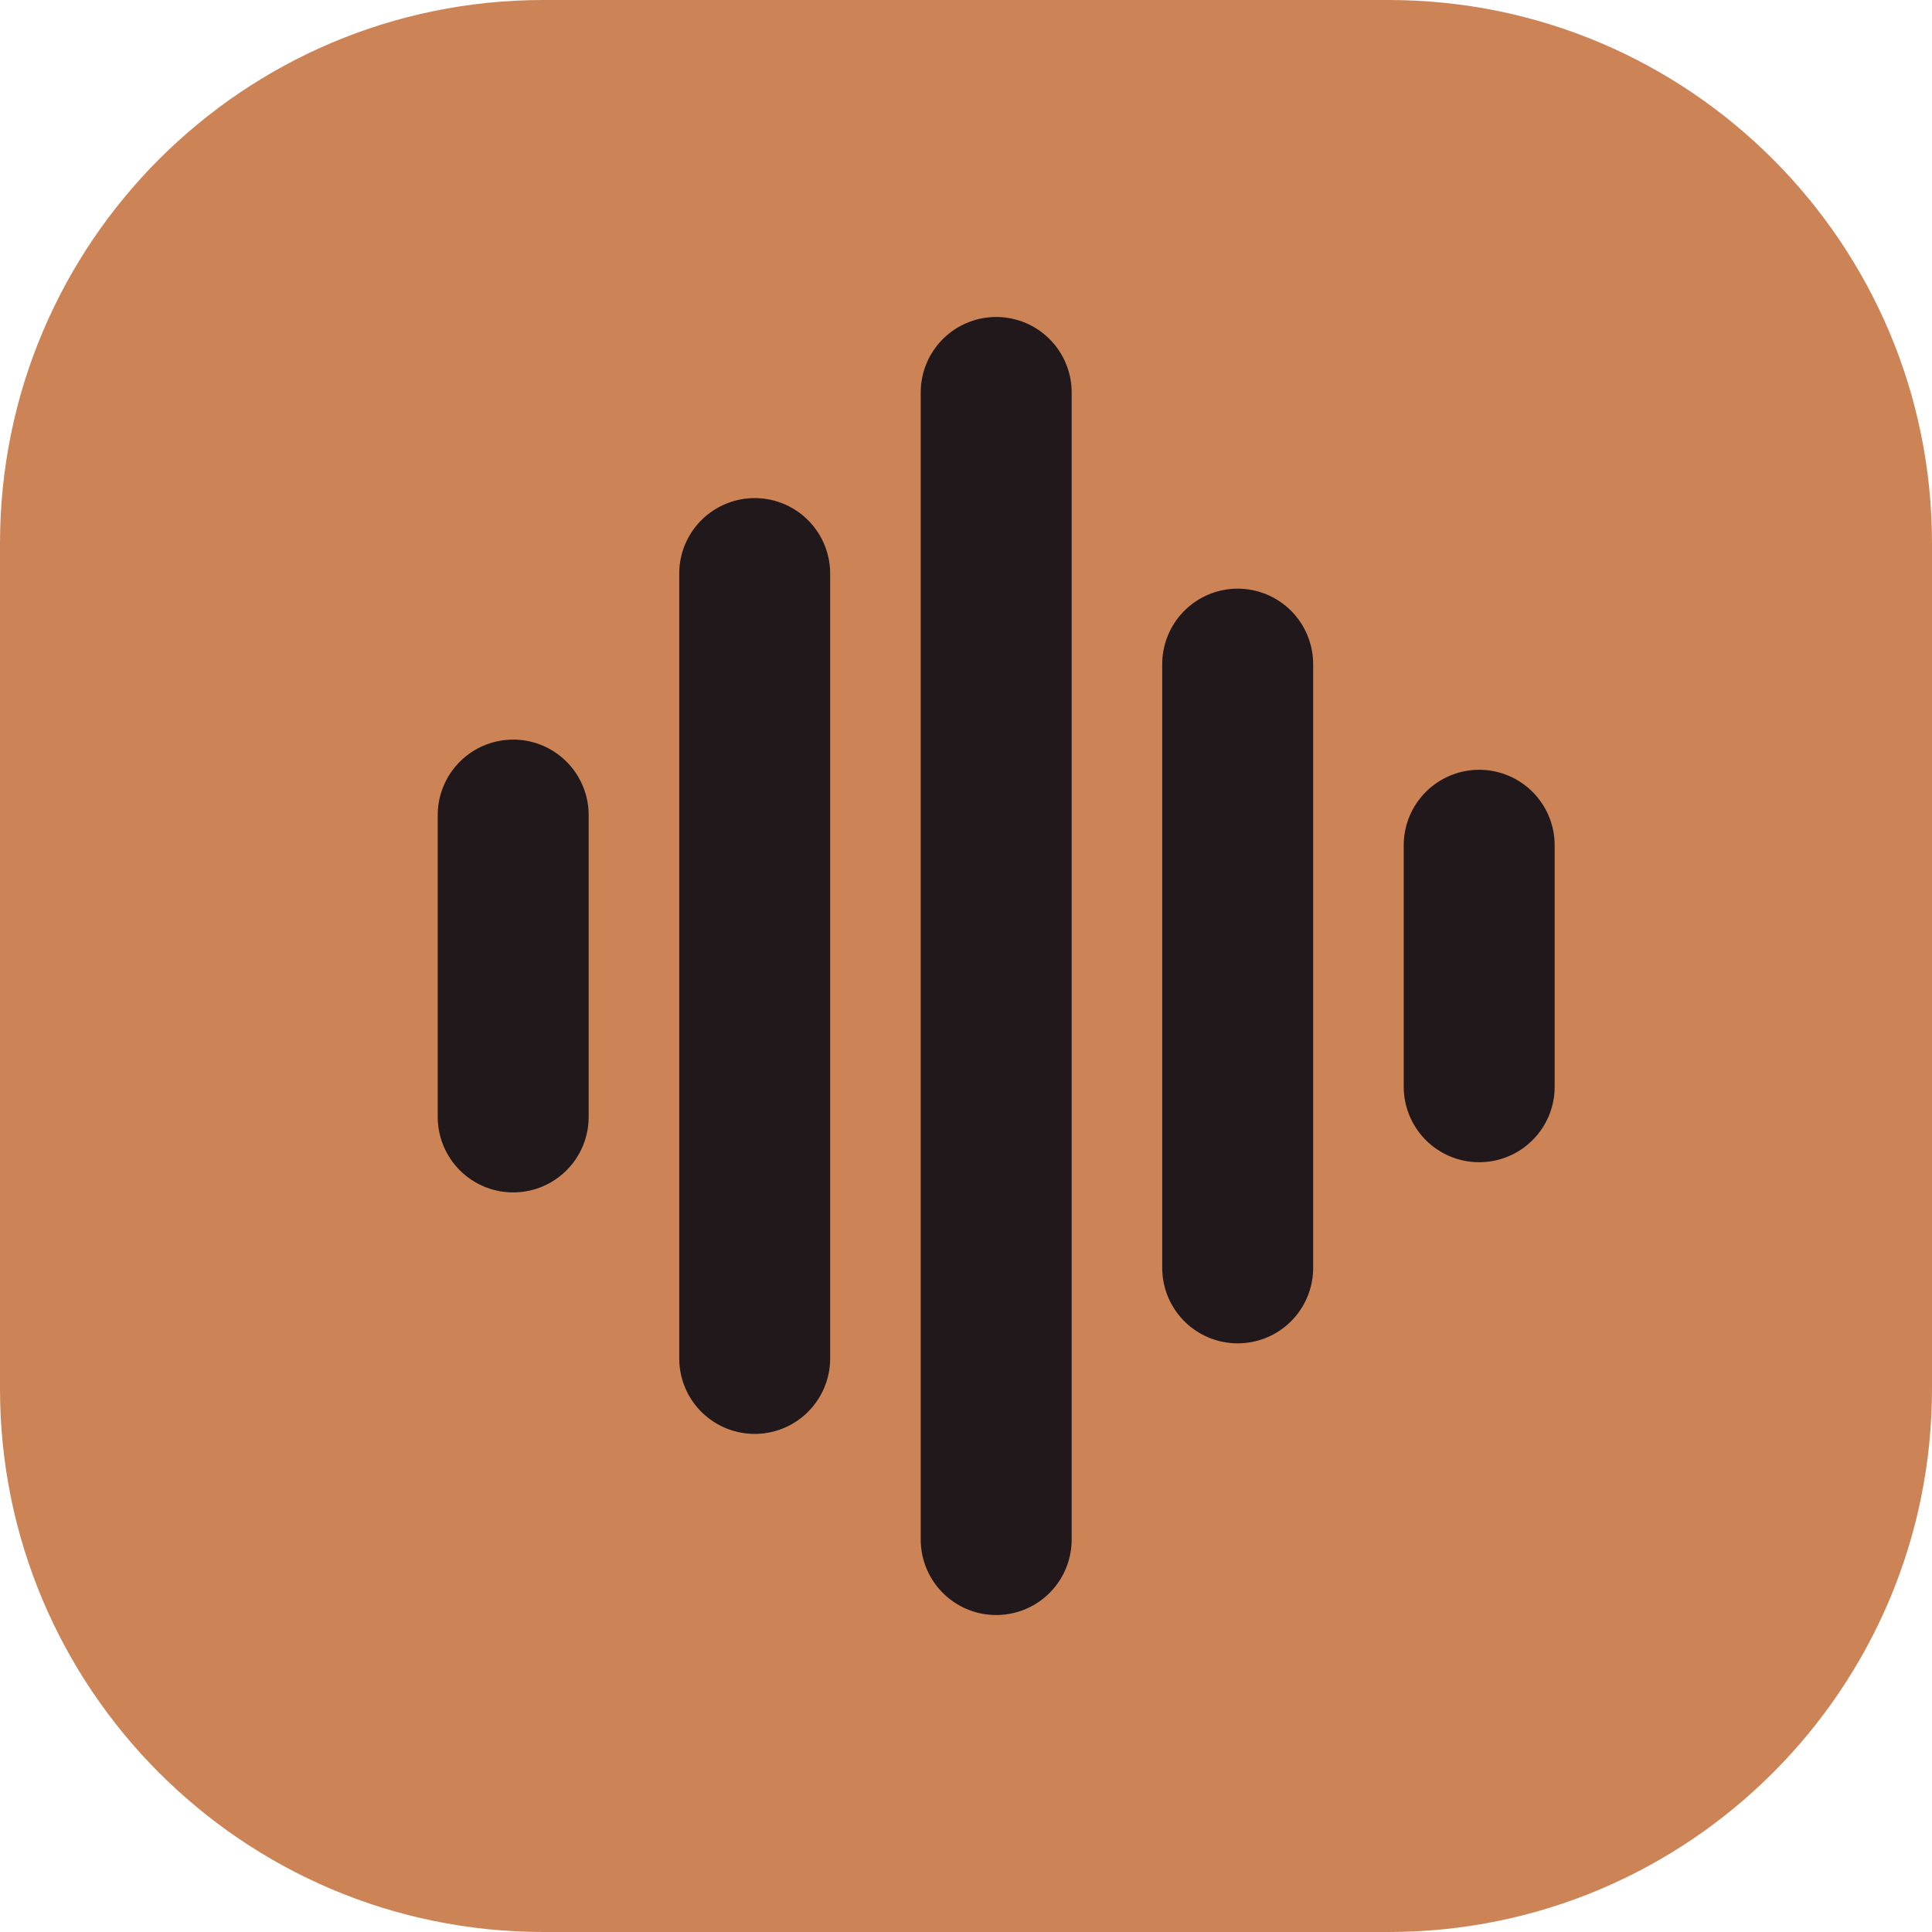
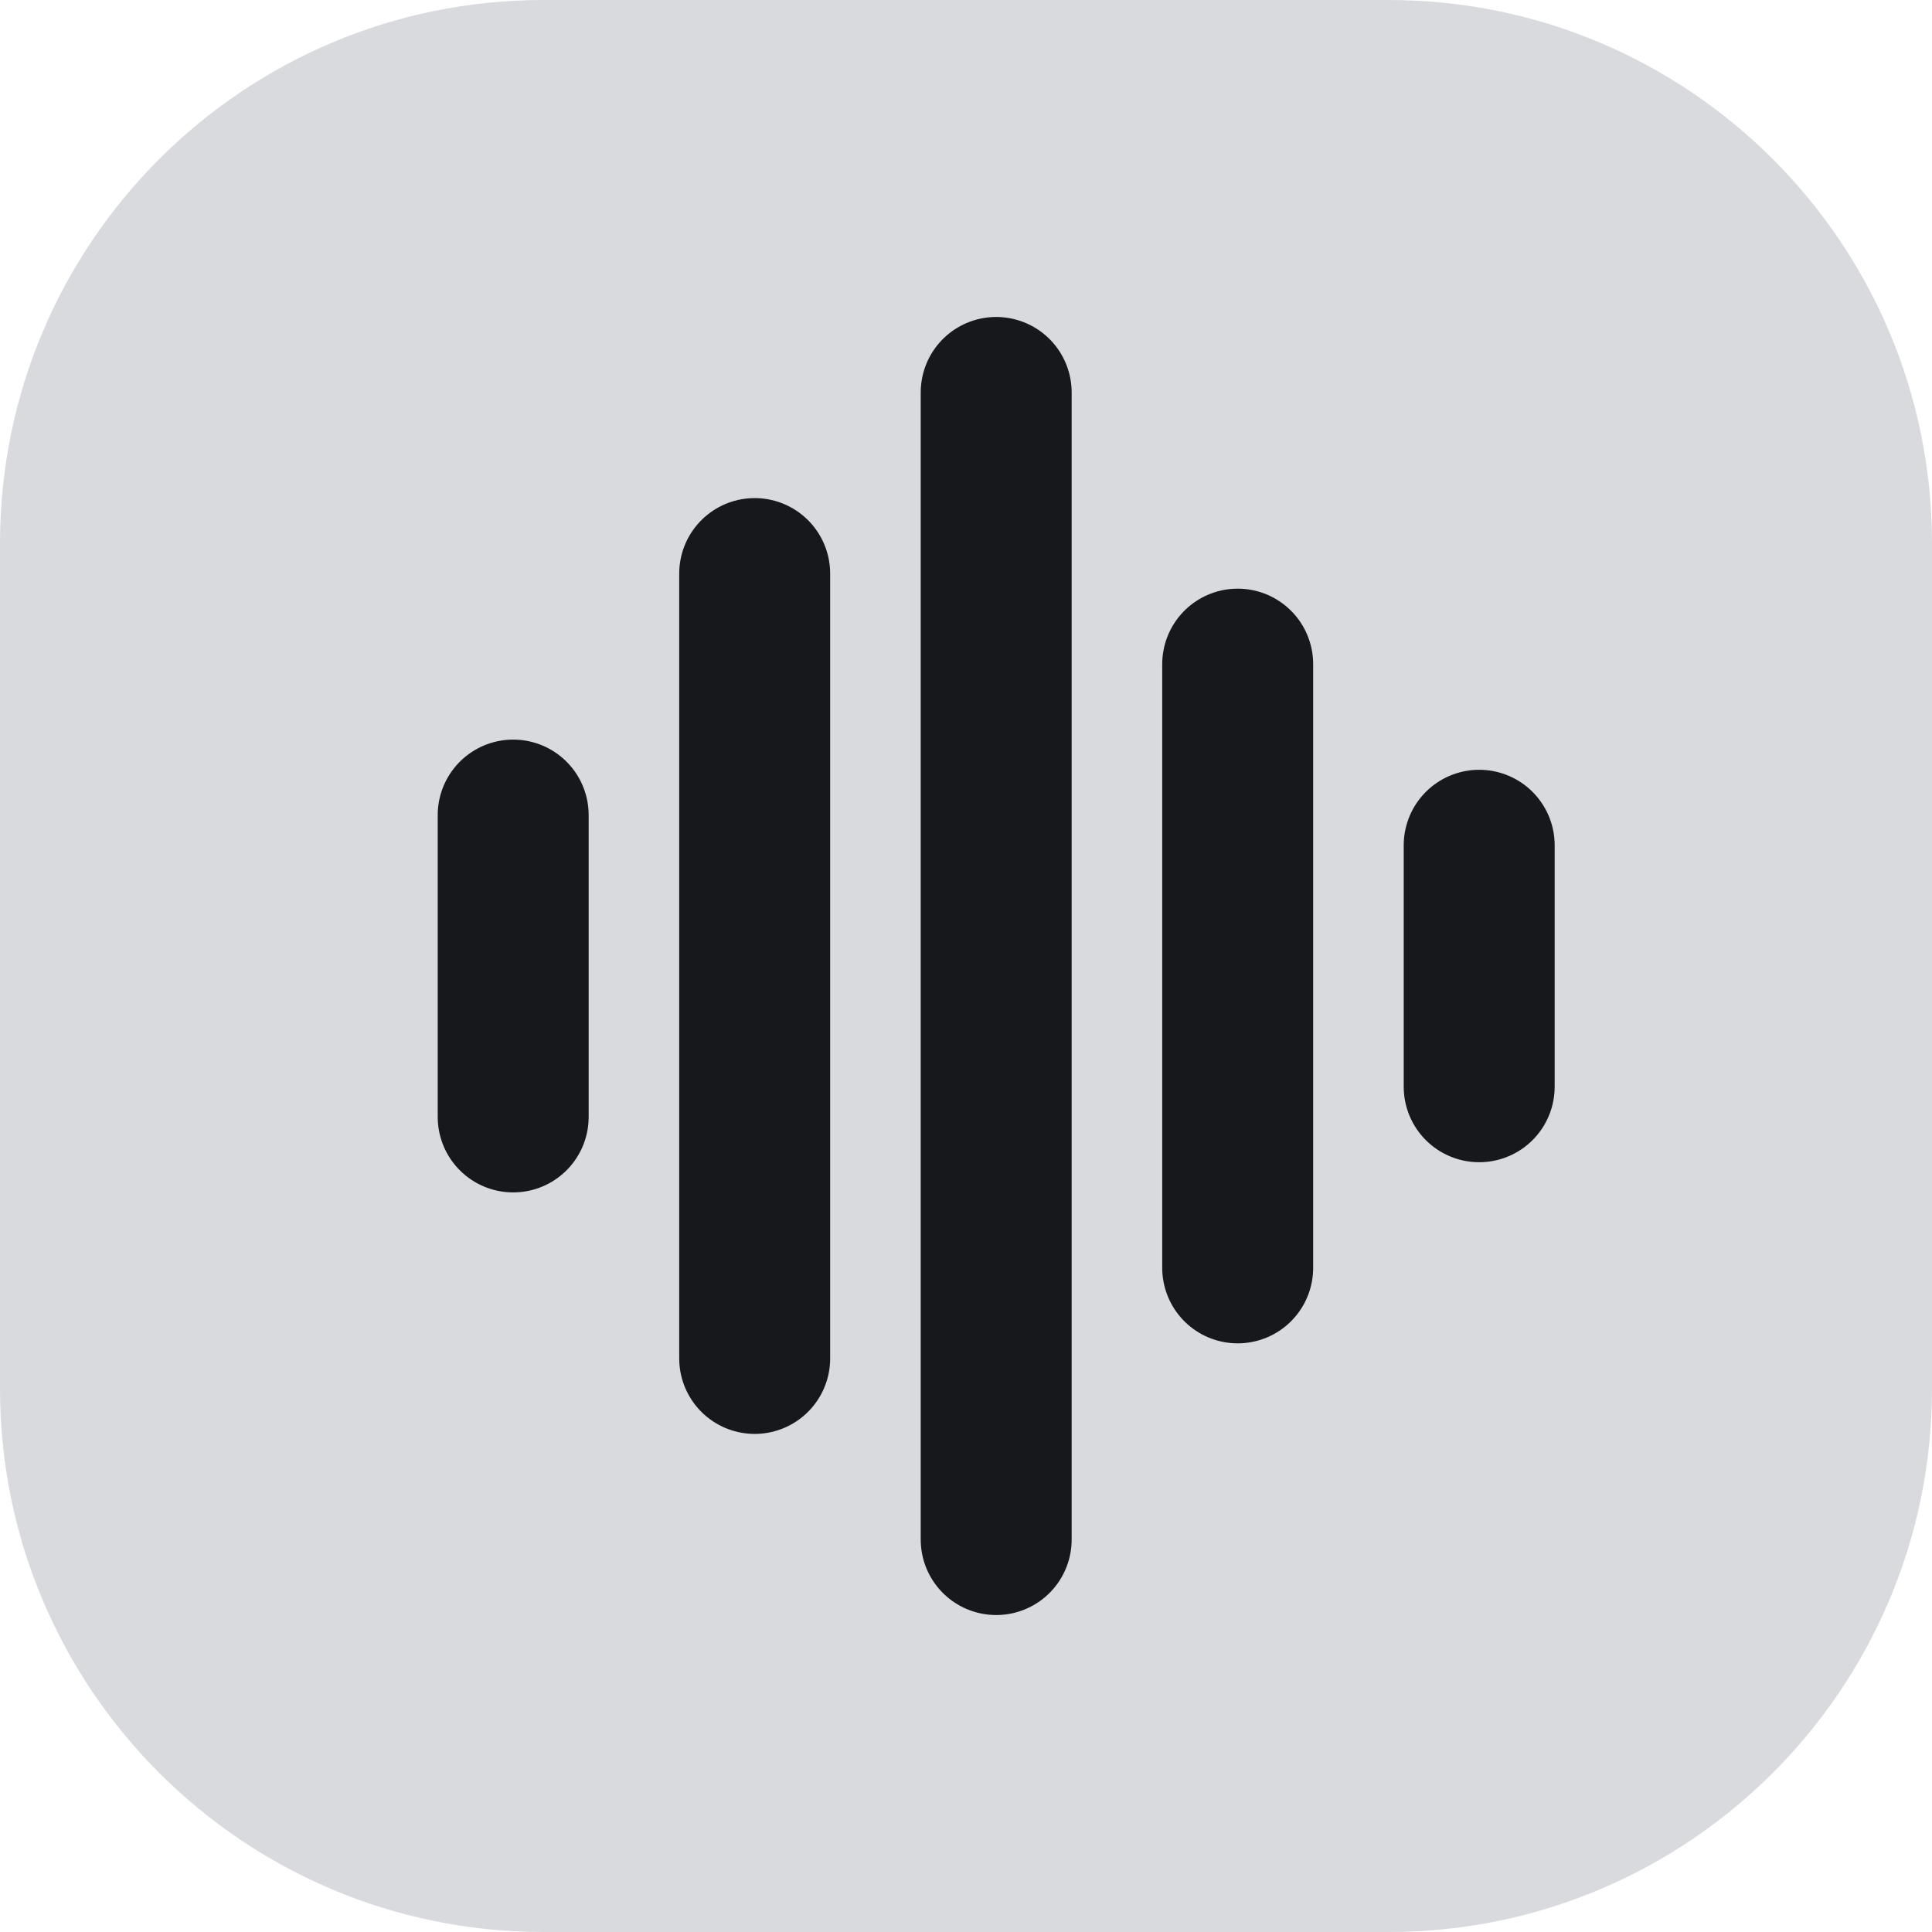
<svg xmlns="http://www.w3.org/2000/svg" viewBox="0 0 64 64">
-   <rect width="64" height="64" rx="18" fill="#cc8456" />
-   <path d="M17 27v10M25 19v26M33 13v38M41 22v20M49 28v8" fill="none" stroke="#20181b" stroke-width="5" stroke-linecap="round" />
+   <rect width="64" height="64" rx="18" fill="#D8DADE" />
+   <path d="M17 27v10M25 19v26M33 13v38M41 22v20M49 28v8" fill="none" stroke="#17181B" stroke-width="5" stroke-linecap="round" />
</svg>
